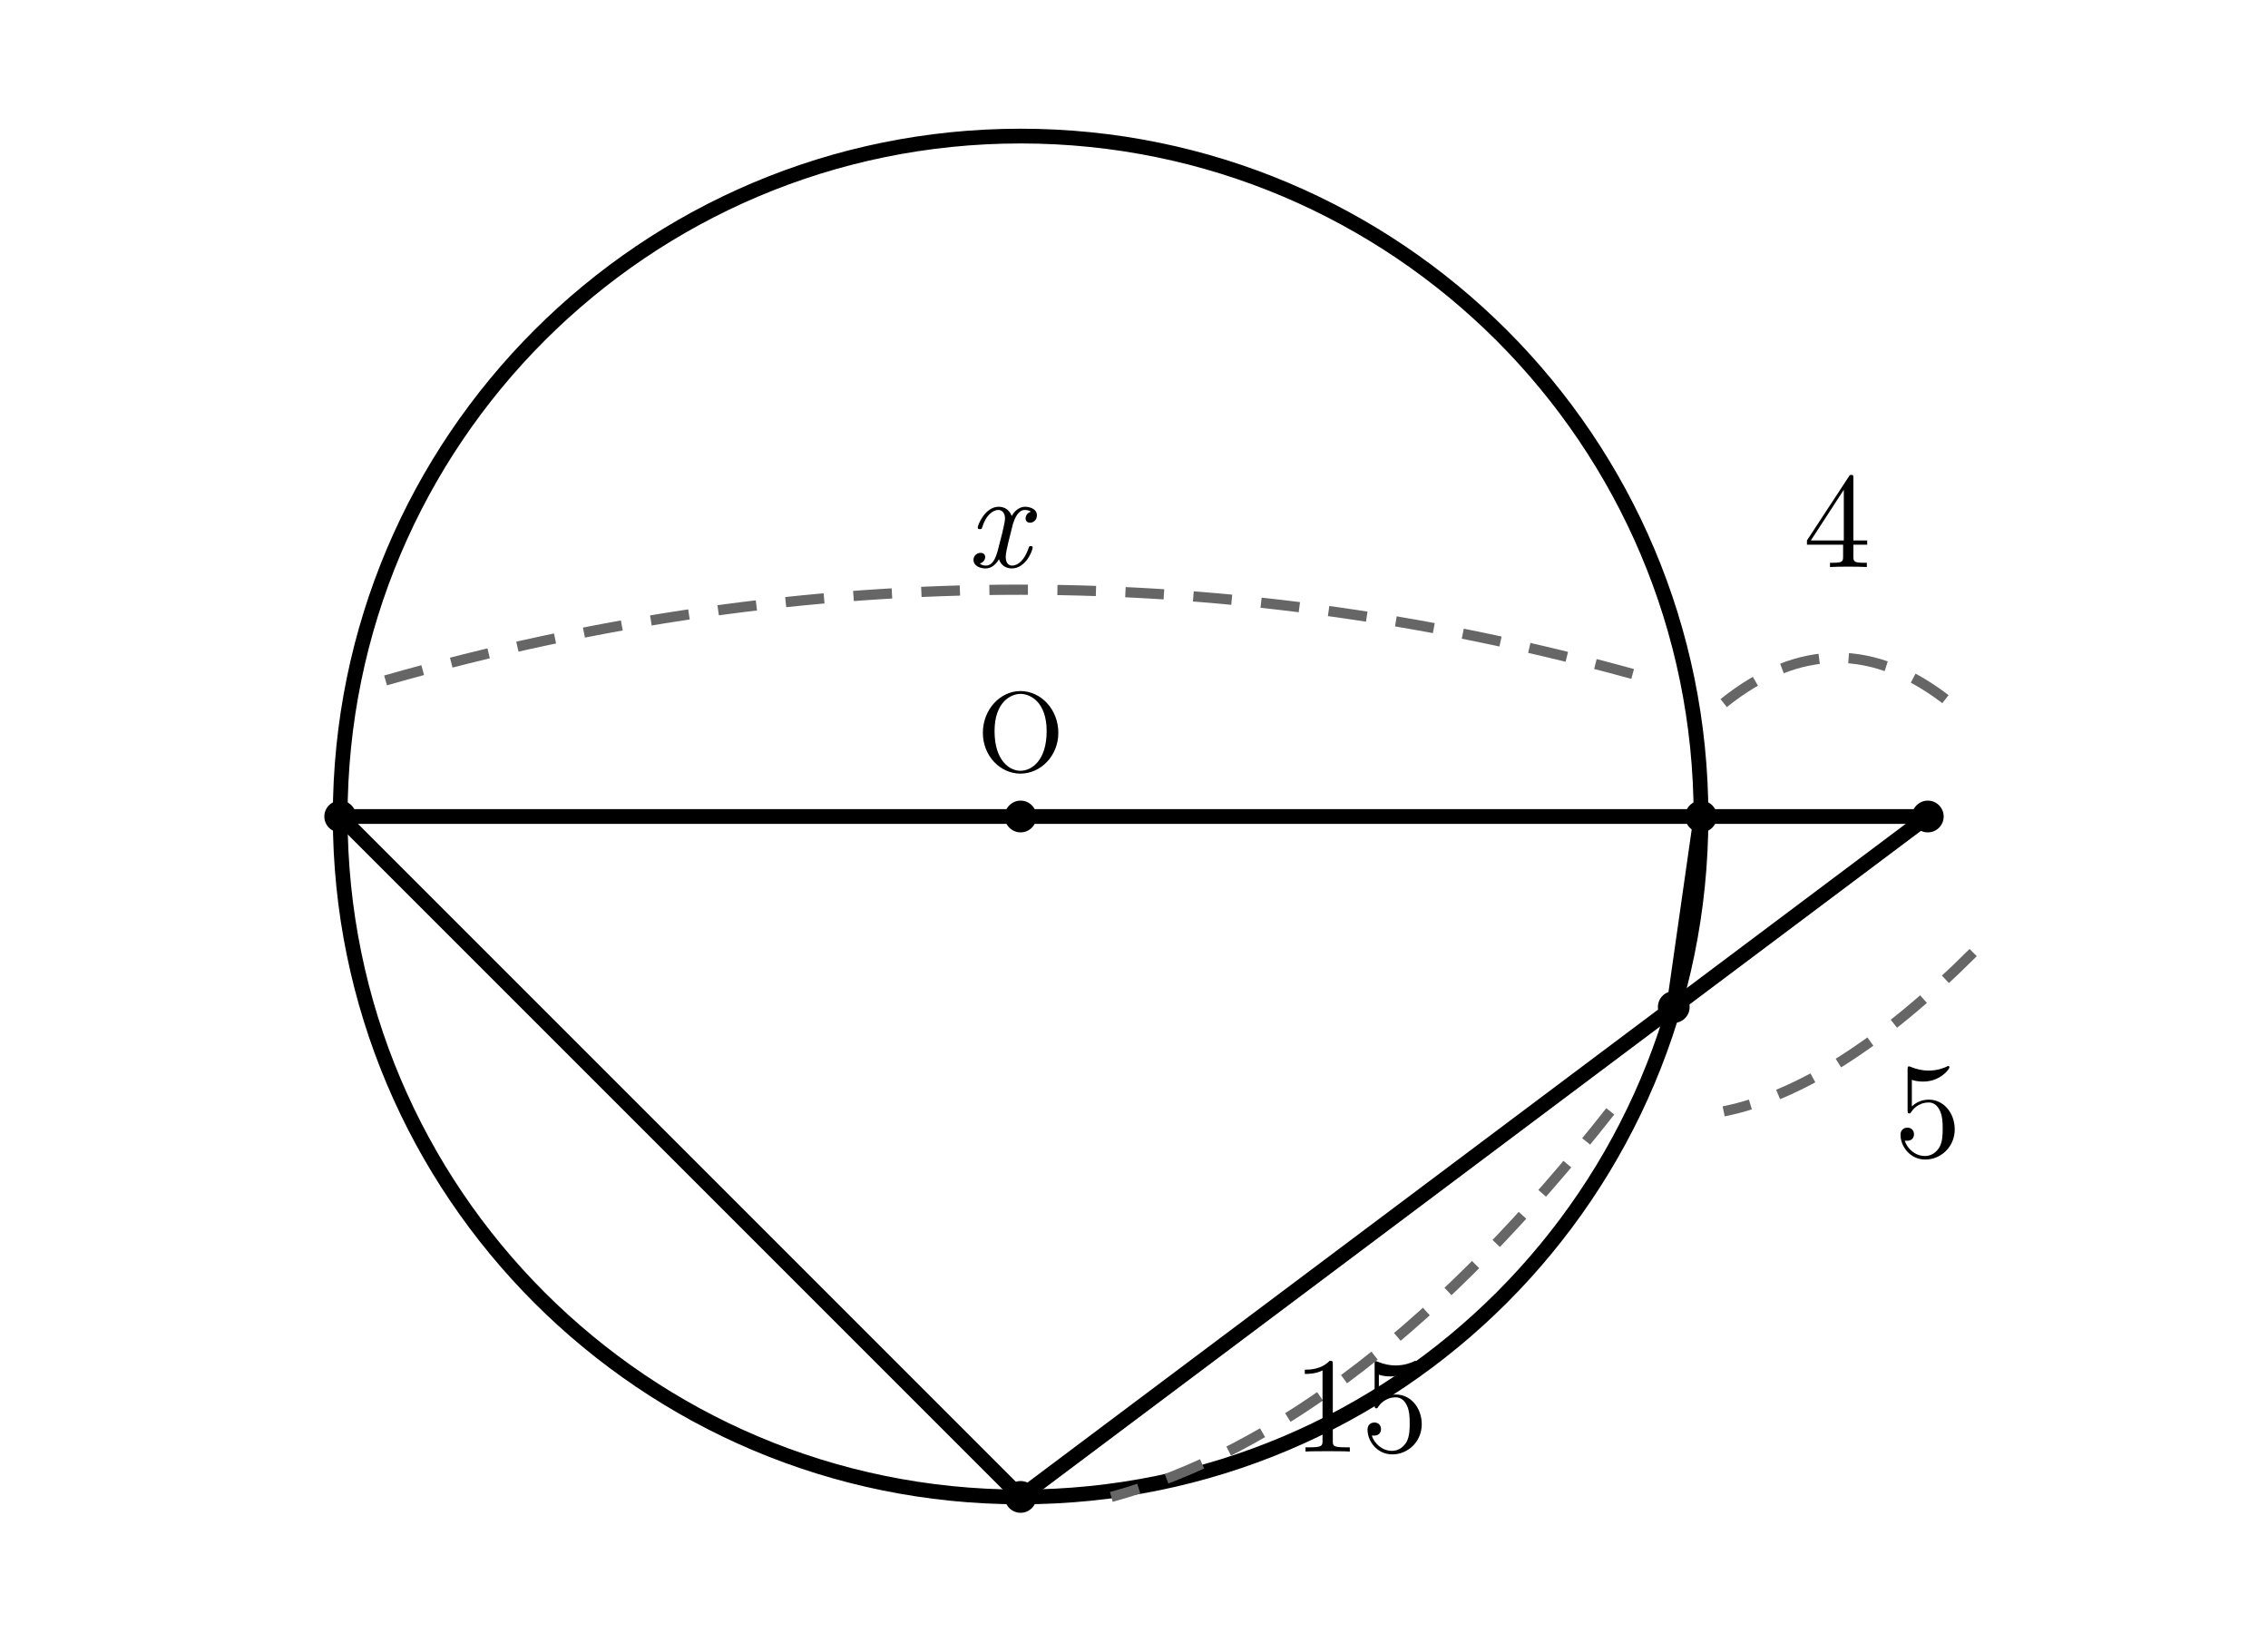
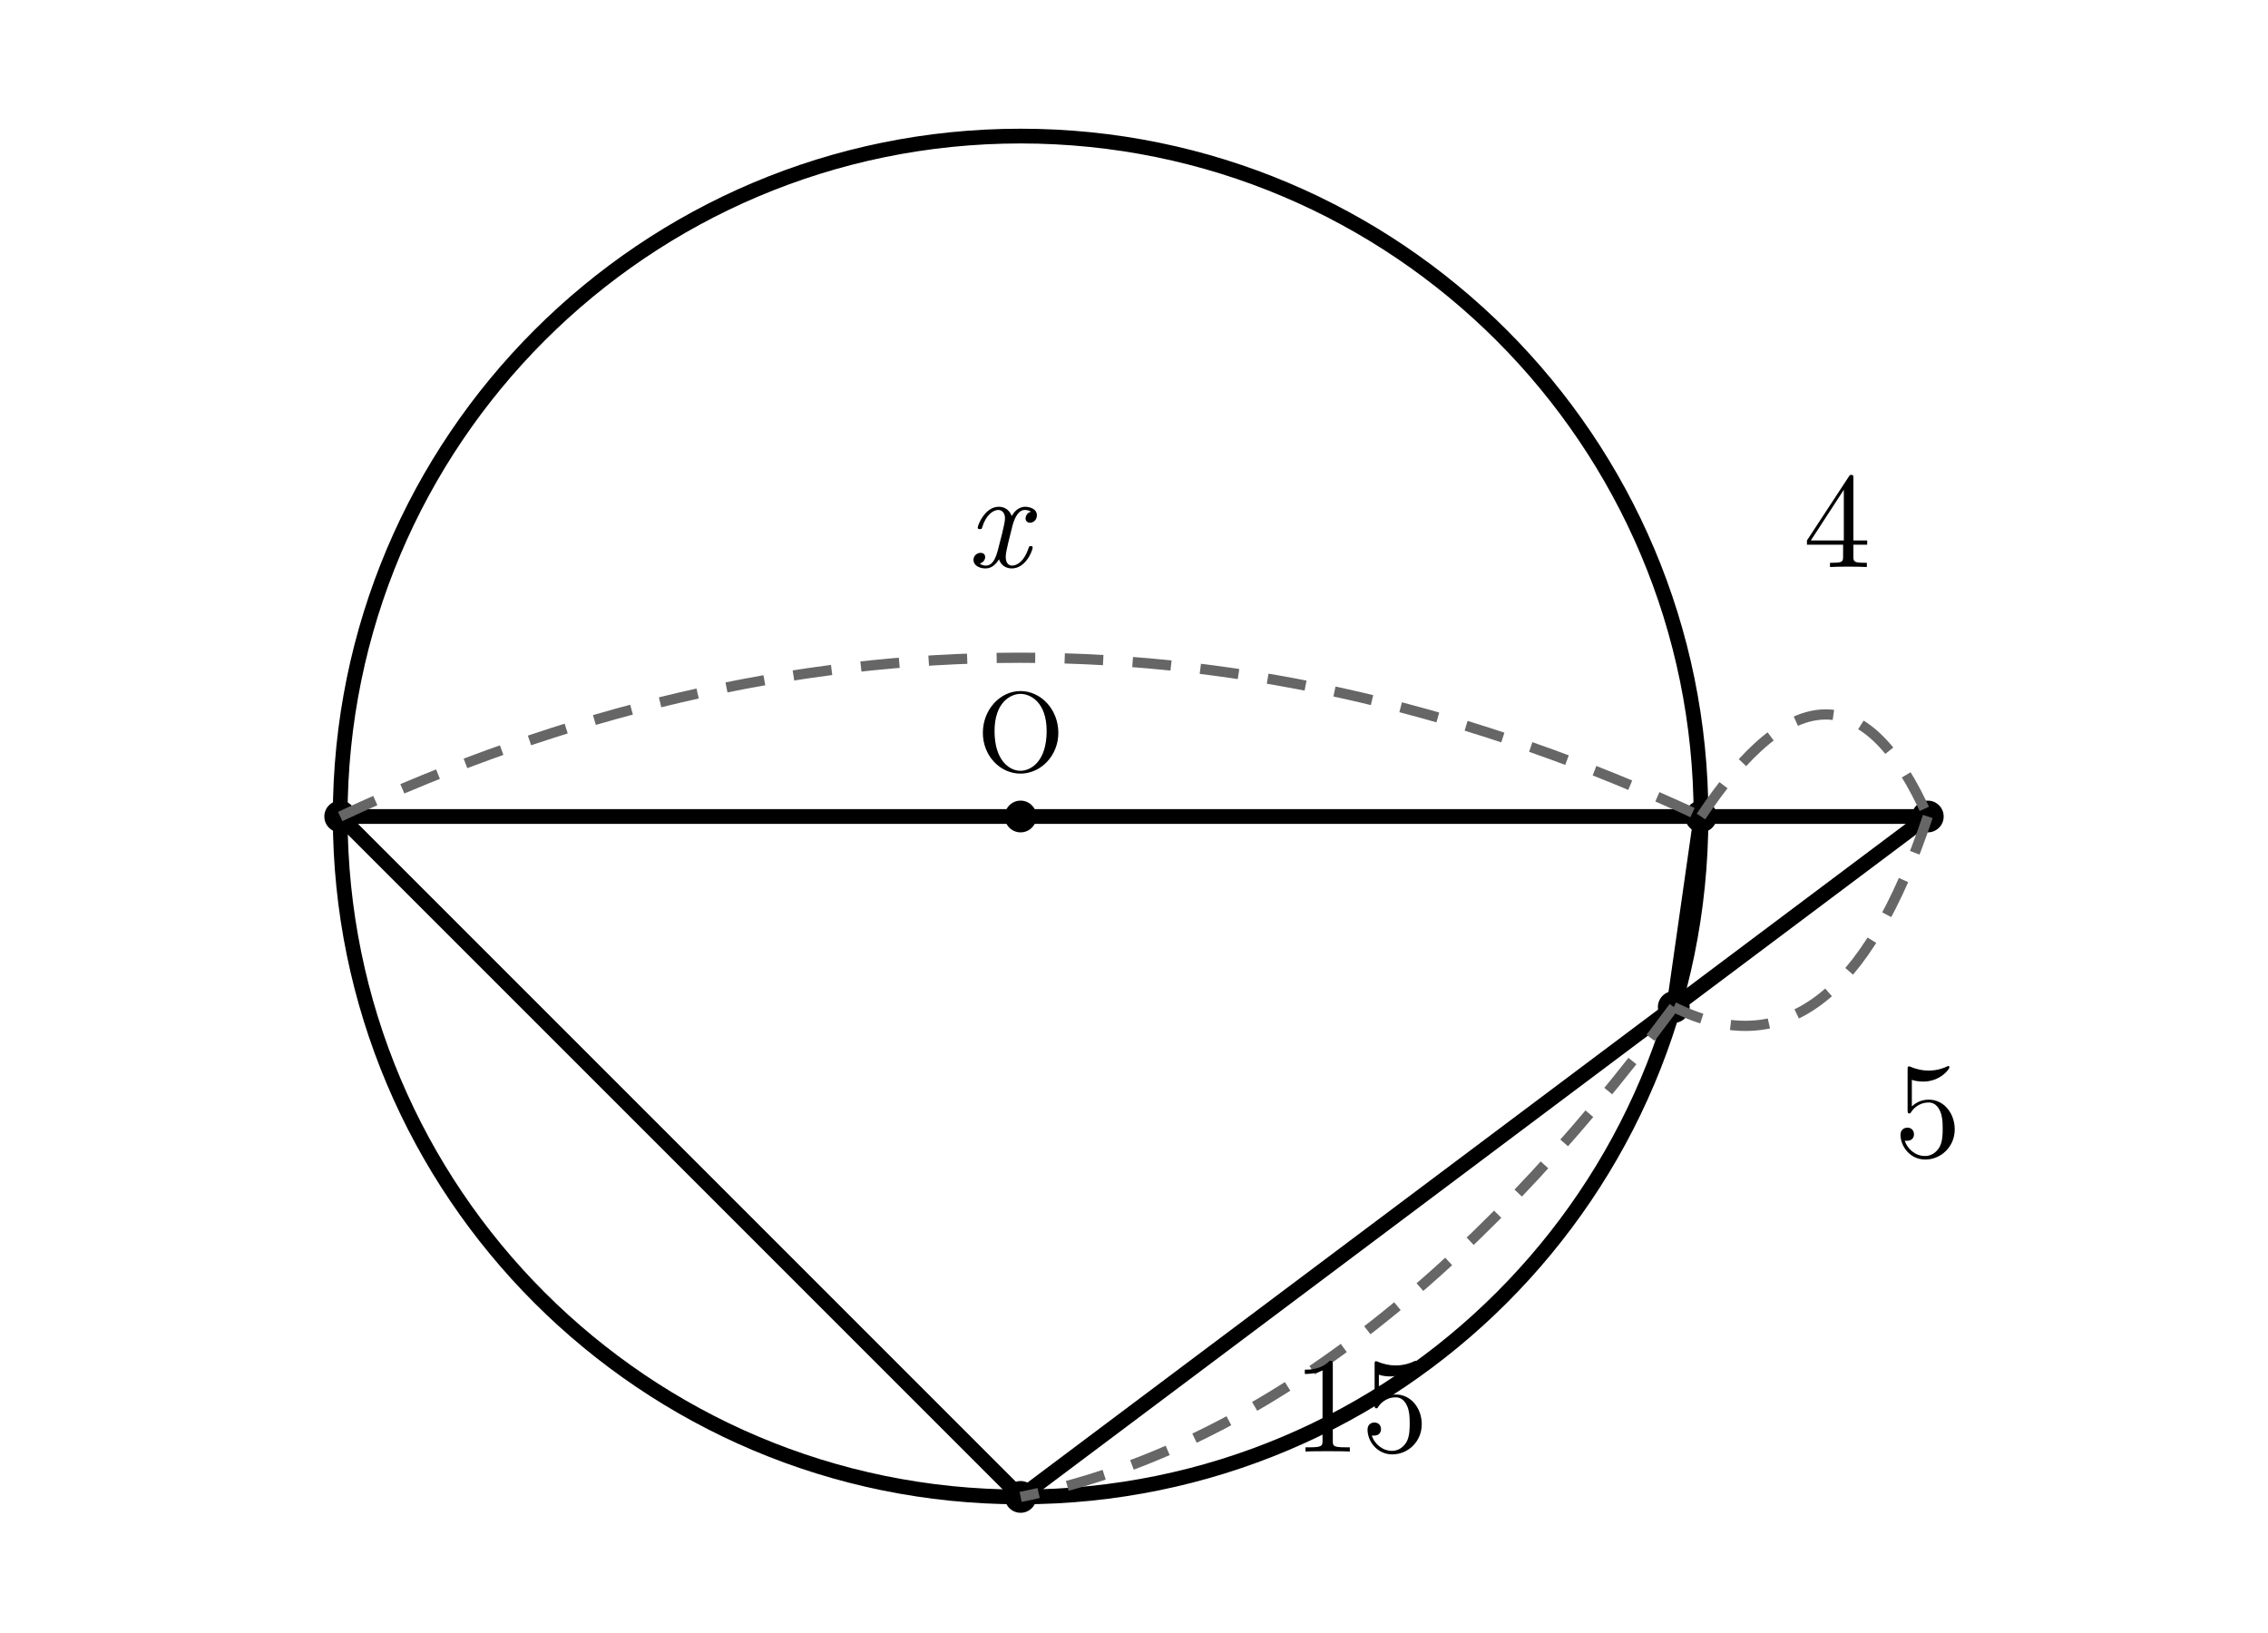
<svg xmlns="http://www.w3.org/2000/svg" width="100mm" height="72mm" viewBox="5 4 100 72">
  <style>
.main{fill:none;stroke:#000;stroke-width:.65;stroke-linecap:round;stroke-linejoin:round}
.tangent{fill:none;stroke:#000;stroke-width:1.1;stroke-linecap:round}
.dim{fill:none;stroke:#666;stroke-width:.45;stroke-dasharray:1.7 1.3}
.right{fill:none;stroke:#000;stroke-width:.5}
.point{fill:#000}
.number,.unknown,.label{fill:#000;font-family:"CMU Serif","Latin Modern Roman","Times New Roman",serif}
.number,.unknown{font-size:6px}
.unknown{font-style:italic}
.label{font-size:5px}
</style>
  <circle class="main" cx="50" cy="40" r="30" />
  <line class="main" x1="90" y1="40" x2="50" y2="70" />
  <line class="main" x1="90" y1="40" x2="20" y2="40" />
  <line class="main" x1="78.8" y1="48.4" x2="80" y2="40" />
  <line class="main" x1="50" y1="70" x2="20" y2="40" />
  <circle class="point" cx="90" cy="40" r=".7" />
  <circle class="point" cx="50" cy="70" r=".7" />
  <circle class="point" cx="78.8" cy="48.4" r=".7" />
  <circle class="point" cx="80" cy="40" r=".7" />
  <circle class="point" cx="20" cy="40" r=".7" />
  <circle class="point" cx="50" cy="40" r=".7" />
  <text class="label" x="50" y="38" text-anchor="middle">O</text>
-   <path class="dim" d="M92 46 Q86 52 81 53" />
+   <path class="dim" d="M90 40 Q86 52 78.8 48.4" />
  <text class="number" x="90" y="55" text-anchor="middle">5</text>
-   <path class="dim" d="M76 53 Q65 67 54 70" />
+   <path class="dim" d="M78.8 48.4 Q65 67 50 70" />
  <text class="number" x="65" y="68" text-anchor="middle">15</text>
-   <path class="dim" d="M81 35 Q86 31 91 35" />
+   <path class="dim" d="M80 40 Q86 31 90 40" />
  <text class="number" x="86" y="29" text-anchor="middle">4</text>
-   <path class="dim" d="M22 34 Q50 26 78 34" />
+   <path class="dim" d="M20 40 Q50 26 80 40" />
  <text class="unknown" x="49" y="29" text-anchor="middle">x</text>
</svg>
